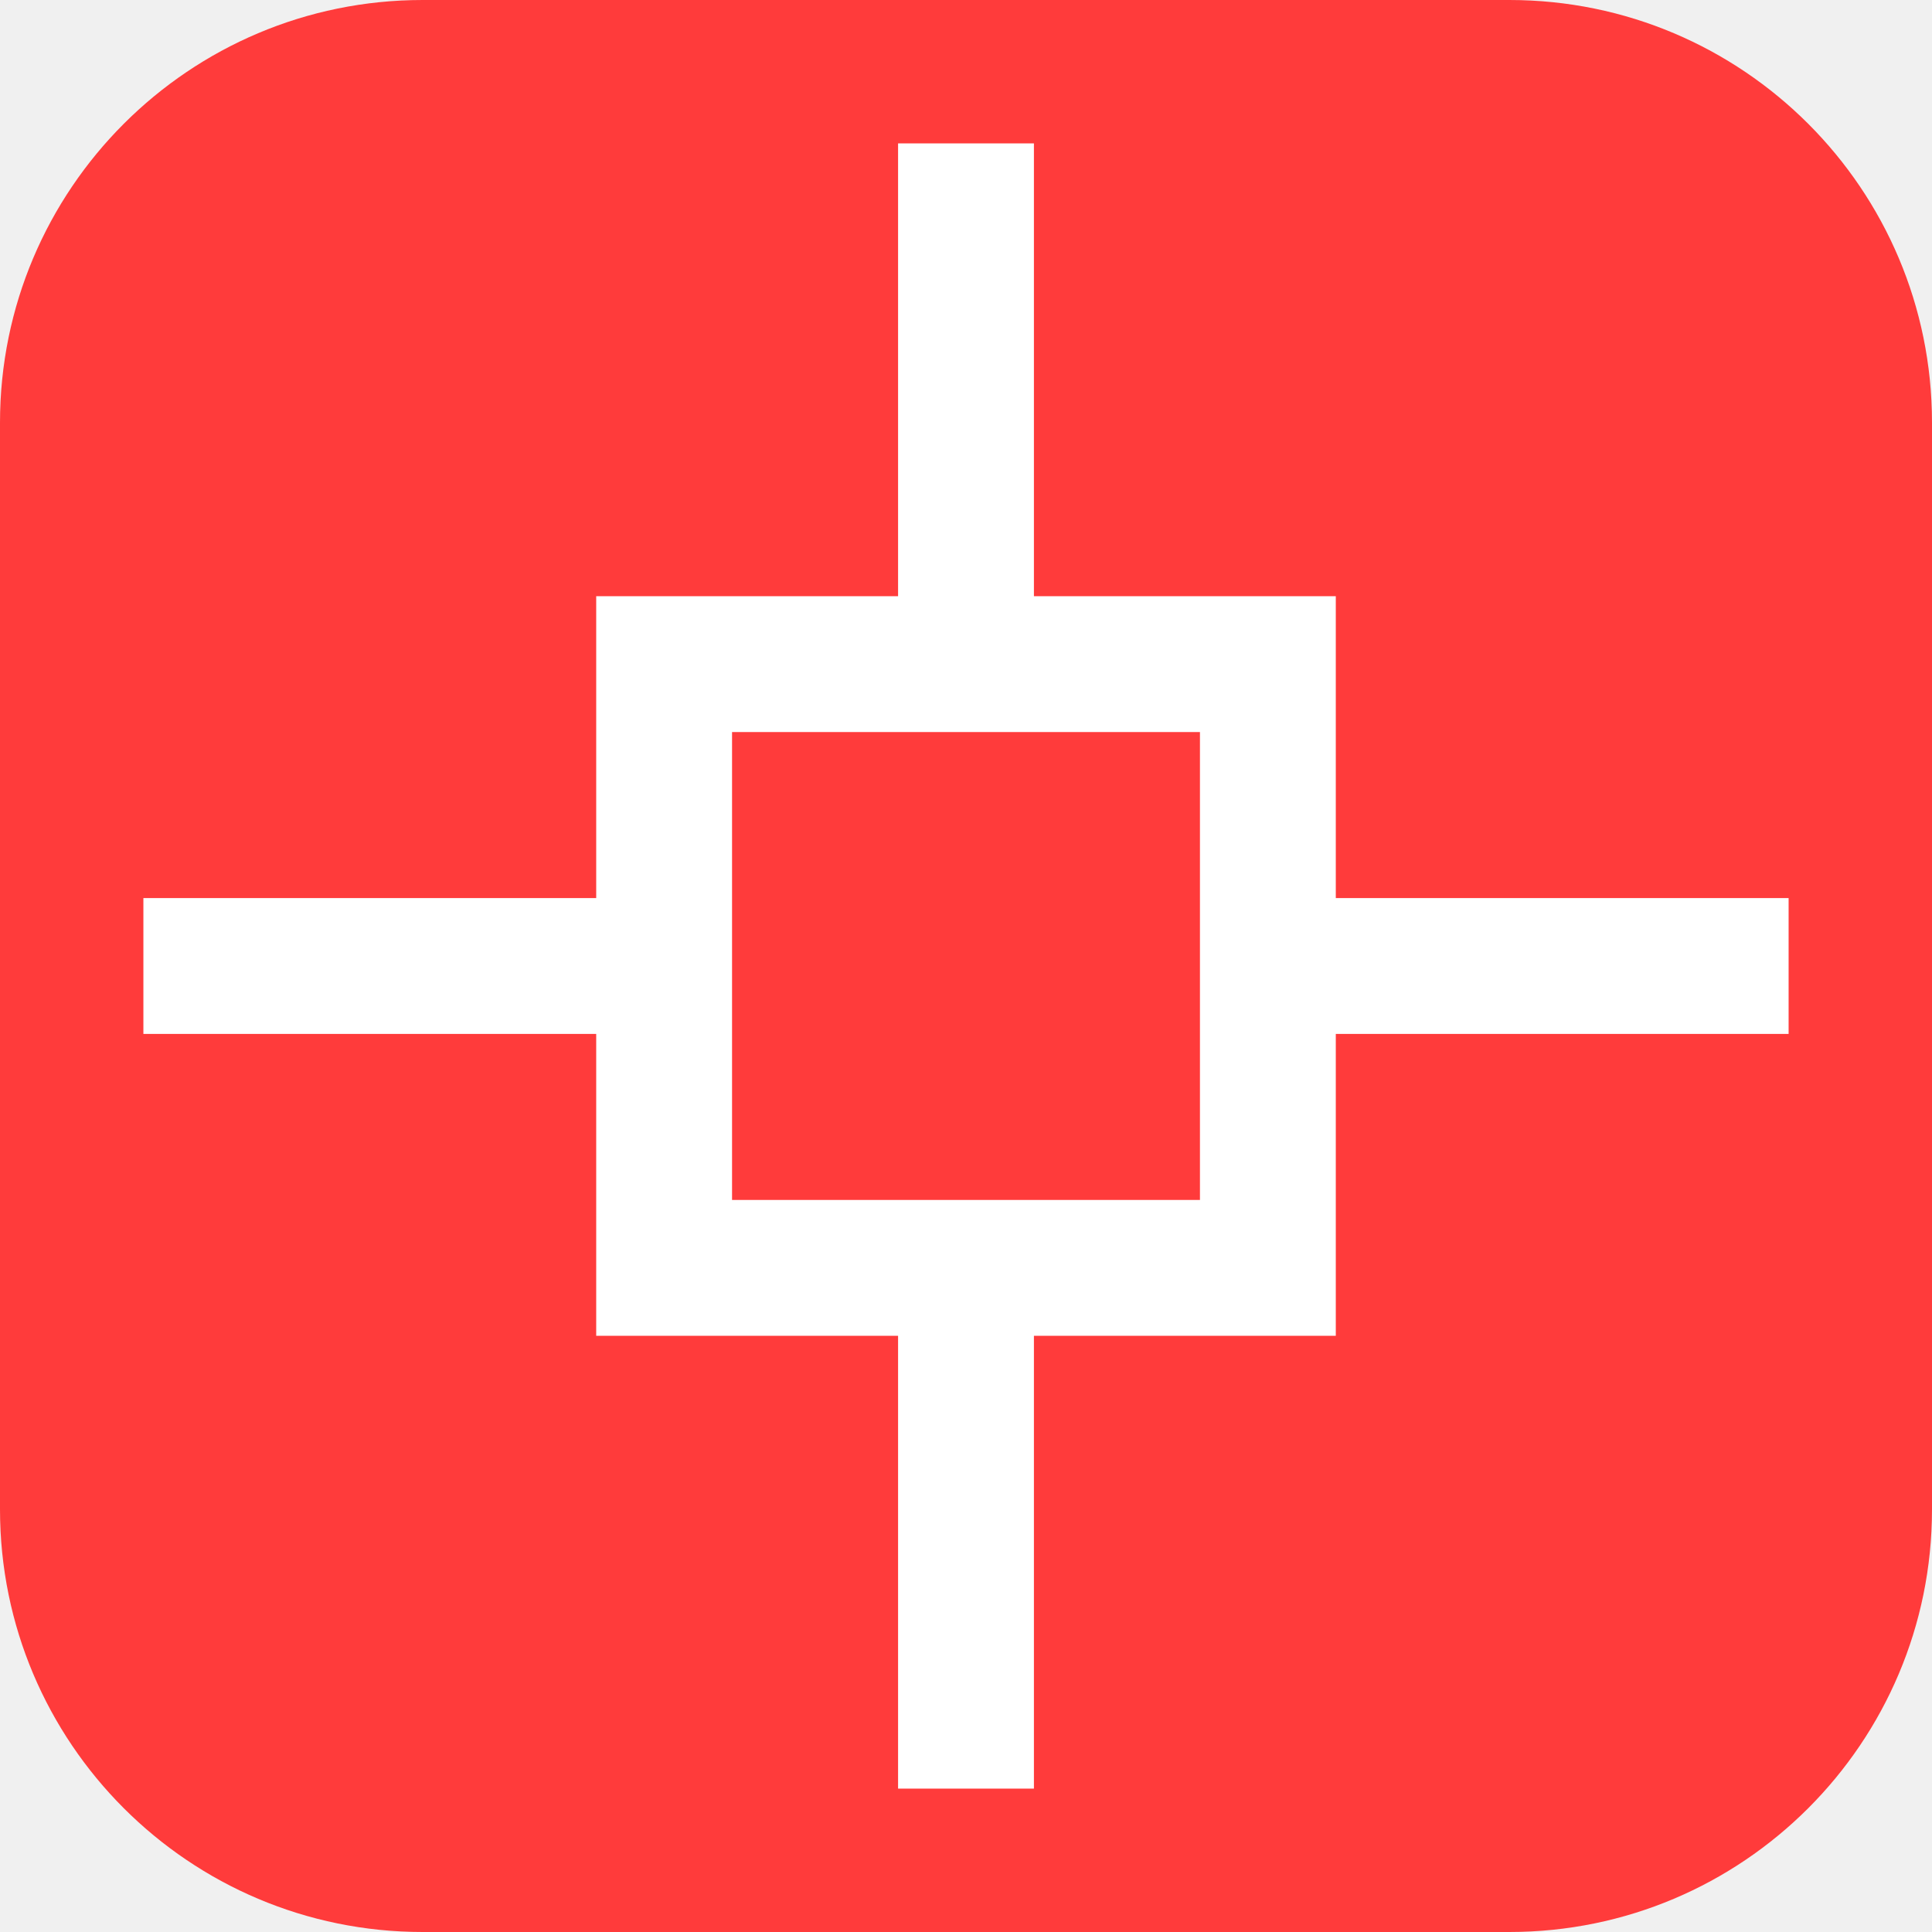
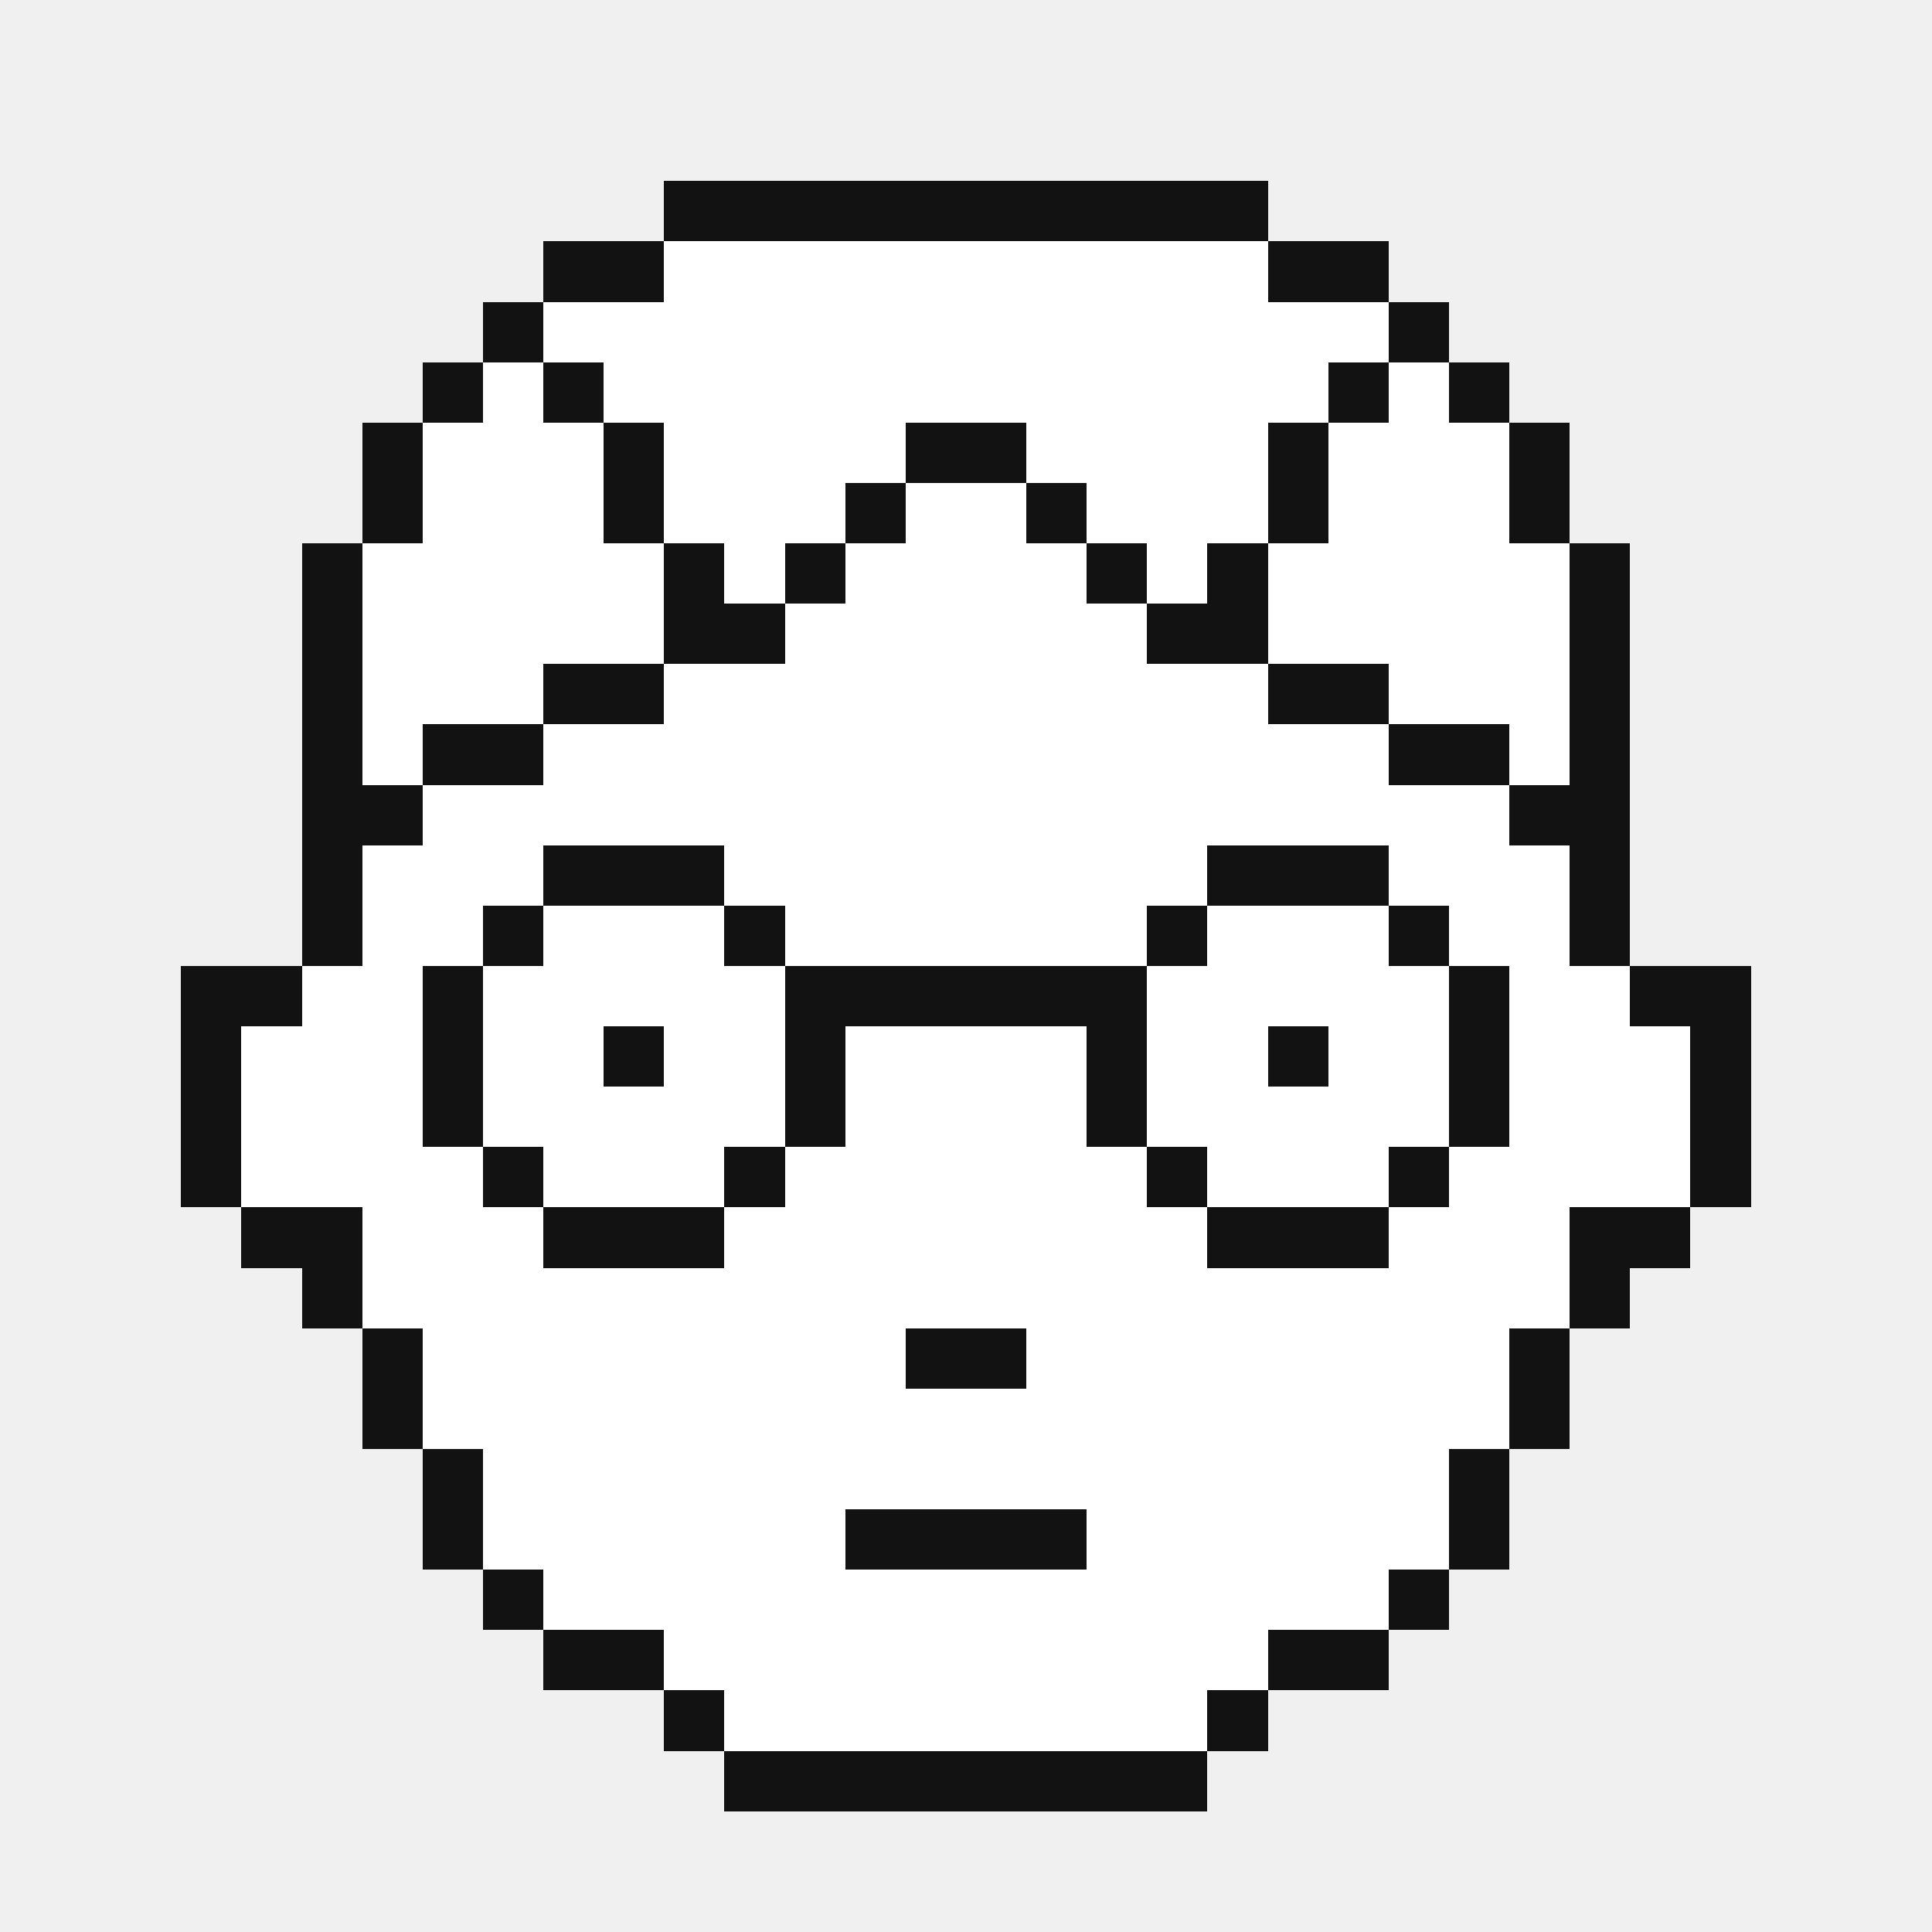
- <svg xmlns="http://www.w3.org/2000/svg" viewBox="0 0 64 64">
-   <rect width="64" height="64" rx="14" fill="#ff3b3b" />
-   <g stroke="#ffffff" stroke-width="4.5" stroke-linecap="square" fill="none">
-     <path d="M32 7v14M32 43v14M7 32h14M43 32h14" />
-     <rect x="22" y="22" width="20" height="20" />
-   </g>
+ <svg xmlns="http://www.w3.org/2000/svg" viewBox="0 0 32 32" shape-rendering="crispEdges">
+   <rect x="11" y="3" width="10" height="1" fill="#121212" />
+   <rect x="9" y="4" width="2" height="1" fill="#121212" />
+   <rect x="11" y="4" width="10" height="1" fill="#ffffff" />
+   <rect x="21" y="4" width="2" height="1" fill="#121212" />
+   <rect x="8" y="5" width="1" height="1" fill="#121212" />
+   <rect x="9" y="5" width="14" height="1" fill="#ffffff" />
+   <rect x="23" y="5" width="1" height="1" fill="#121212" />
+   <rect x="7" y="6" width="1" height="1" fill="#121212" />
+   <rect x="8" y="6" width="1" height="1" fill="#ffffff" />
+   <rect x="9" y="6" width="1" height="1" fill="#121212" />
+   <rect x="10" y="6" width="12" height="1" fill="#ffffff" />
+   <rect x="22" y="6" width="1" height="1" fill="#121212" />
+   <rect x="23" y="6" width="1" height="1" fill="#ffffff" />
+   <rect x="24" y="6" width="1" height="1" fill="#121212" />
+   <rect x="6" y="7" width="1" height="1" fill="#121212" />
+   <rect x="7" y="7" width="3" height="1" fill="#ffffff" />
+   <rect x="10" y="7" width="1" height="1" fill="#121212" />
+   <rect x="11" y="7" width="4" height="1" fill="#ffffff" />
+   <rect x="15" y="7" width="2" height="1" fill="#121212" />
+   <rect x="17" y="7" width="4" height="1" fill="#ffffff" />
+   <rect x="21" y="7" width="1" height="1" fill="#121212" />
+   <rect x="22" y="7" width="3" height="1" fill="#ffffff" />
+   <rect x="25" y="7" width="1" height="1" fill="#121212" />
+   <rect x="6" y="8" width="1" height="1" fill="#121212" />
+   <rect x="7" y="8" width="3" height="1" fill="#ffffff" />
+   <rect x="10" y="8" width="1" height="1" fill="#121212" />
+   <rect x="11" y="8" width="3" height="1" fill="#ffffff" />
+   <rect x="14" y="8" width="1" height="1" fill="#121212" />
+   <rect x="15" y="8" width="2" height="1" fill="#ffffff" />
+   <rect x="17" y="8" width="1" height="1" fill="#121212" />
+   <rect x="18" y="8" width="3" height="1" fill="#ffffff" />
+   <rect x="21" y="8" width="1" height="1" fill="#121212" />
+   <rect x="22" y="8" width="3" height="1" fill="#ffffff" />
+   <rect x="25" y="8" width="1" height="1" fill="#121212" />
+   <rect x="5" y="9" width="1" height="1" fill="#121212" />
+   <rect x="6" y="9" width="5" height="1" fill="#ffffff" />
+   <rect x="11" y="9" width="1" height="1" fill="#121212" />
+   <rect x="12" y="9" width="1" height="1" fill="#ffffff" />
+   <rect x="13" y="9" width="1" height="1" fill="#121212" />
+   <rect x="14" y="9" width="4" height="1" fill="#ffffff" />
+   <rect x="18" y="9" width="1" height="1" fill="#121212" />
+   <rect x="19" y="9" width="1" height="1" fill="#ffffff" />
+   <rect x="20" y="9" width="1" height="1" fill="#121212" />
+   <rect x="21" y="9" width="5" height="1" fill="#ffffff" />
+   <rect x="26" y="9" width="1" height="1" fill="#121212" />
+   <rect x="5" y="10" width="1" height="1" fill="#121212" />
+   <rect x="6" y="10" width="5" height="1" fill="#ffffff" />
+   <rect x="11" y="10" width="2" height="1" fill="#121212" />
+   <rect x="13" y="10" width="6" height="1" fill="#ffffff" />
+   <rect x="19" y="10" width="2" height="1" fill="#121212" />
+   <rect x="21" y="10" width="5" height="1" fill="#ffffff" />
+   <rect x="26" y="10" width="1" height="1" fill="#121212" />
+   <rect x="5" y="11" width="1" height="1" fill="#121212" />
+   <rect x="6" y="11" width="3" height="1" fill="#ffffff" />
+   <rect x="9" y="11" width="2" height="1" fill="#121212" />
+   <rect x="11" y="11" width="10" height="1" fill="#ffffff" />
+   <rect x="21" y="11" width="2" height="1" fill="#121212" />
+   <rect x="23" y="11" width="3" height="1" fill="#ffffff" />
+   <rect x="26" y="11" width="1" height="1" fill="#121212" />
+   <rect x="5" y="12" width="1" height="1" fill="#121212" />
+   <rect x="6" y="12" width="1" height="1" fill="#ffffff" />
+   <rect x="7" y="12" width="2" height="1" fill="#121212" />
+   <rect x="9" y="12" width="14" height="1" fill="#ffffff" />
+   <rect x="23" y="12" width="2" height="1" fill="#121212" />
+   <rect x="25" y="12" width="1" height="1" fill="#ffffff" />
+   <rect x="26" y="12" width="1" height="1" fill="#121212" />
+   <rect x="5" y="13" width="2" height="1" fill="#121212" />
+   <rect x="7" y="13" width="18" height="1" fill="#ffffff" />
+   <rect x="25" y="13" width="2" height="1" fill="#121212" />
+   <rect x="5" y="14" width="1" height="1" fill="#121212" />
+   <rect x="6" y="14" width="3" height="1" fill="#ffffff" />
+   <rect x="9" y="14" width="3" height="1" fill="#121212" />
+   <rect x="12" y="14" width="8" height="1" fill="#ffffff" />
+   <rect x="20" y="14" width="3" height="1" fill="#121212" />
+   <rect x="23" y="14" width="3" height="1" fill="#ffffff" />
+   <rect x="26" y="14" width="1" height="1" fill="#121212" />
+   <rect x="5" y="15" width="1" height="1" fill="#121212" />
+   <rect x="6" y="15" width="2" height="1" fill="#ffffff" />
+   <rect x="8" y="15" width="1" height="1" fill="#121212" />
+   <rect x="9" y="15" width="3" height="1" fill="#ffffff" />
+   <rect x="12" y="15" width="1" height="1" fill="#121212" />
+   <rect x="13" y="15" width="6" height="1" fill="#ffffff" />
+   <rect x="19" y="15" width="1" height="1" fill="#121212" />
+   <rect x="20" y="15" width="3" height="1" fill="#ffffff" />
+   <rect x="23" y="15" width="1" height="1" fill="#121212" />
+   <rect x="24" y="15" width="2" height="1" fill="#ffffff" />
+   <rect x="26" y="15" width="1" height="1" fill="#121212" />
+   <rect x="3" y="16" width="2" height="1" fill="#121212" />
+   <rect x="5" y="16" width="2" height="1" fill="#ffffff" />
+   <rect x="7" y="16" width="1" height="1" fill="#121212" />
+   <rect x="8" y="16" width="5" height="1" fill="#ffffff" />
+   <rect x="13" y="16" width="6" height="1" fill="#121212" />
+   <rect x="19" y="16" width="5" height="1" fill="#ffffff" />
+   <rect x="24" y="16" width="1" height="1" fill="#121212" />
+   <rect x="25" y="16" width="2" height="1" fill="#ffffff" />
+   <rect x="27" y="16" width="2" height="1" fill="#121212" />
+   <rect x="3" y="17" width="1" height="1" fill="#121212" />
+   <rect x="4" y="17" width="3" height="1" fill="#ffffff" />
+   <rect x="7" y="17" width="1" height="1" fill="#121212" />
+   <rect x="8" y="17" width="2" height="1" fill="#ffffff" />
+   <rect x="10" y="17" width="1" height="1" fill="#121212" />
+   <rect x="11" y="17" width="2" height="1" fill="#ffffff" />
+   <rect x="13" y="17" width="1" height="1" fill="#121212" />
+   <rect x="14" y="17" width="4" height="1" fill="#ffffff" />
+   <rect x="18" y="17" width="1" height="1" fill="#121212" />
+   <rect x="19" y="17" width="2" height="1" fill="#ffffff" />
+   <rect x="21" y="17" width="1" height="1" fill="#121212" />
+   <rect x="22" y="17" width="2" height="1" fill="#ffffff" />
+   <rect x="24" y="17" width="1" height="1" fill="#121212" />
+   <rect x="25" y="17" width="3" height="1" fill="#ffffff" />
+   <rect x="28" y="17" width="1" height="1" fill="#121212" />
+   <rect x="3" y="18" width="1" height="1" fill="#121212" />
+   <rect x="4" y="18" width="3" height="1" fill="#ffffff" />
+   <rect x="7" y="18" width="1" height="1" fill="#121212" />
+   <rect x="8" y="18" width="5" height="1" fill="#ffffff" />
+   <rect x="13" y="18" width="1" height="1" fill="#121212" />
+   <rect x="14" y="18" width="4" height="1" fill="#ffffff" />
+   <rect x="18" y="18" width="1" height="1" fill="#121212" />
+   <rect x="19" y="18" width="5" height="1" fill="#ffffff" />
+   <rect x="24" y="18" width="1" height="1" fill="#121212" />
+   <rect x="25" y="18" width="3" height="1" fill="#ffffff" />
+   <rect x="28" y="18" width="1" height="1" fill="#121212" />
+   <rect x="3" y="19" width="1" height="1" fill="#121212" />
+   <rect x="4" y="19" width="4" height="1" fill="#ffffff" />
+   <rect x="8" y="19" width="1" height="1" fill="#121212" />
+   <rect x="9" y="19" width="3" height="1" fill="#ffffff" />
+   <rect x="12" y="19" width="1" height="1" fill="#121212" />
+   <rect x="13" y="19" width="6" height="1" fill="#ffffff" />
+   <rect x="19" y="19" width="1" height="1" fill="#121212" />
+   <rect x="20" y="19" width="3" height="1" fill="#ffffff" />
+   <rect x="23" y="19" width="1" height="1" fill="#121212" />
+   <rect x="24" y="19" width="4" height="1" fill="#ffffff" />
+   <rect x="28" y="19" width="1" height="1" fill="#121212" />
+   <rect x="4" y="20" width="2" height="1" fill="#121212" />
+   <rect x="6" y="20" width="3" height="1" fill="#ffffff" />
+   <rect x="9" y="20" width="3" height="1" fill="#121212" />
+   <rect x="12" y="20" width="8" height="1" fill="#ffffff" />
+   <rect x="20" y="20" width="3" height="1" fill="#121212" />
+   <rect x="23" y="20" width="3" height="1" fill="#ffffff" />
+   <rect x="26" y="20" width="2" height="1" fill="#121212" />
+   <rect x="5" y="21" width="1" height="1" fill="#121212" />
+   <rect x="6" y="21" width="20" height="1" fill="#ffffff" />
+   <rect x="26" y="21" width="1" height="1" fill="#121212" />
+   <rect x="6" y="22" width="1" height="1" fill="#121212" />
+   <rect x="7" y="22" width="8" height="1" fill="#ffffff" />
+   <rect x="15" y="22" width="2" height="1" fill="#121212" />
+   <rect x="17" y="22" width="8" height="1" fill="#ffffff" />
+   <rect x="25" y="22" width="1" height="1" fill="#121212" />
+   <rect x="6" y="23" width="1" height="1" fill="#121212" />
+   <rect x="7" y="23" width="18" height="1" fill="#ffffff" />
+   <rect x="25" y="23" width="1" height="1" fill="#121212" />
+   <rect x="7" y="24" width="1" height="1" fill="#121212" />
+   <rect x="8" y="24" width="16" height="1" fill="#ffffff" />
+   <rect x="24" y="24" width="1" height="1" fill="#121212" />
+   <rect x="7" y="25" width="1" height="1" fill="#121212" />
+   <rect x="8" y="25" width="6" height="1" fill="#ffffff" />
+   <rect x="14" y="25" width="4" height="1" fill="#121212" />
+   <rect x="18" y="25" width="6" height="1" fill="#ffffff" />
+   <rect x="24" y="25" width="1" height="1" fill="#121212" />
+   <rect x="8" y="26" width="1" height="1" fill="#121212" />
+   <rect x="9" y="26" width="14" height="1" fill="#ffffff" />
+   <rect x="23" y="26" width="1" height="1" fill="#121212" />
+   <rect x="9" y="27" width="2" height="1" fill="#121212" />
+   <rect x="11" y="27" width="10" height="1" fill="#ffffff" />
+   <rect x="21" y="27" width="2" height="1" fill="#121212" />
+   <rect x="11" y="28" width="1" height="1" fill="#121212" />
+   <rect x="12" y="28" width="8" height="1" fill="#ffffff" />
+   <rect x="20" y="28" width="1" height="1" fill="#121212" />
+   <rect x="12" y="29" width="8" height="1" fill="#121212" />
</svg>
